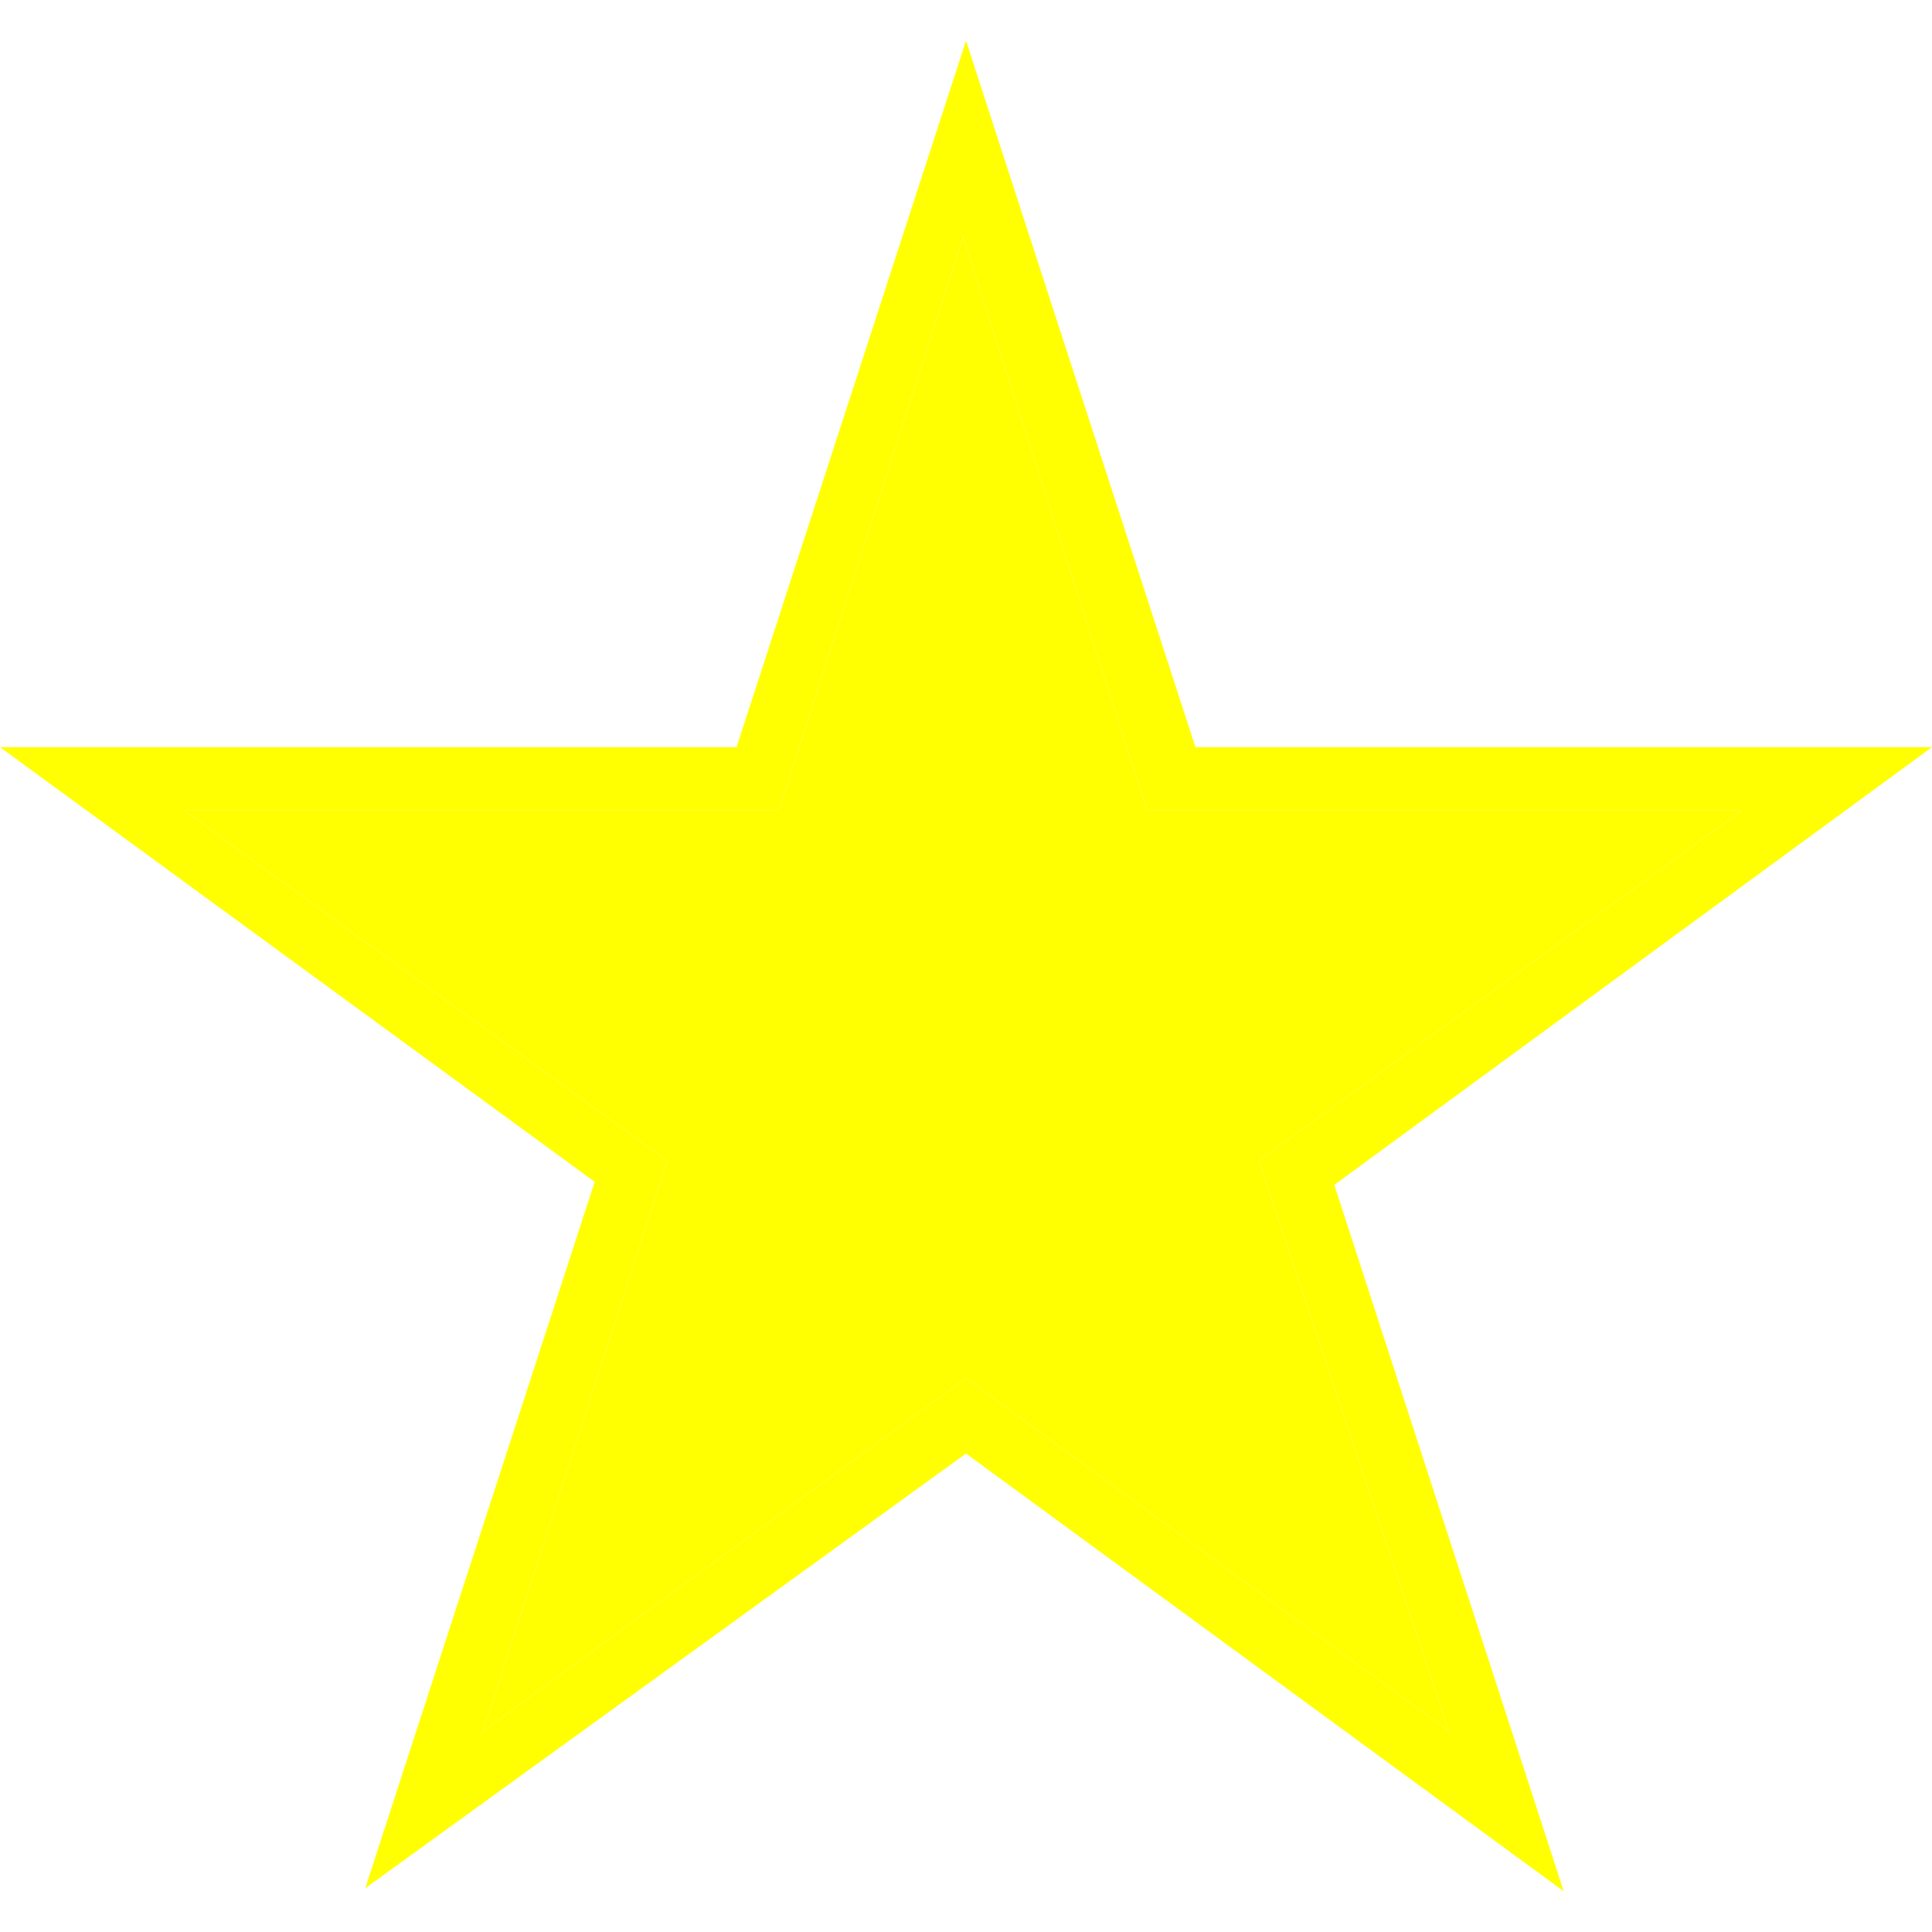
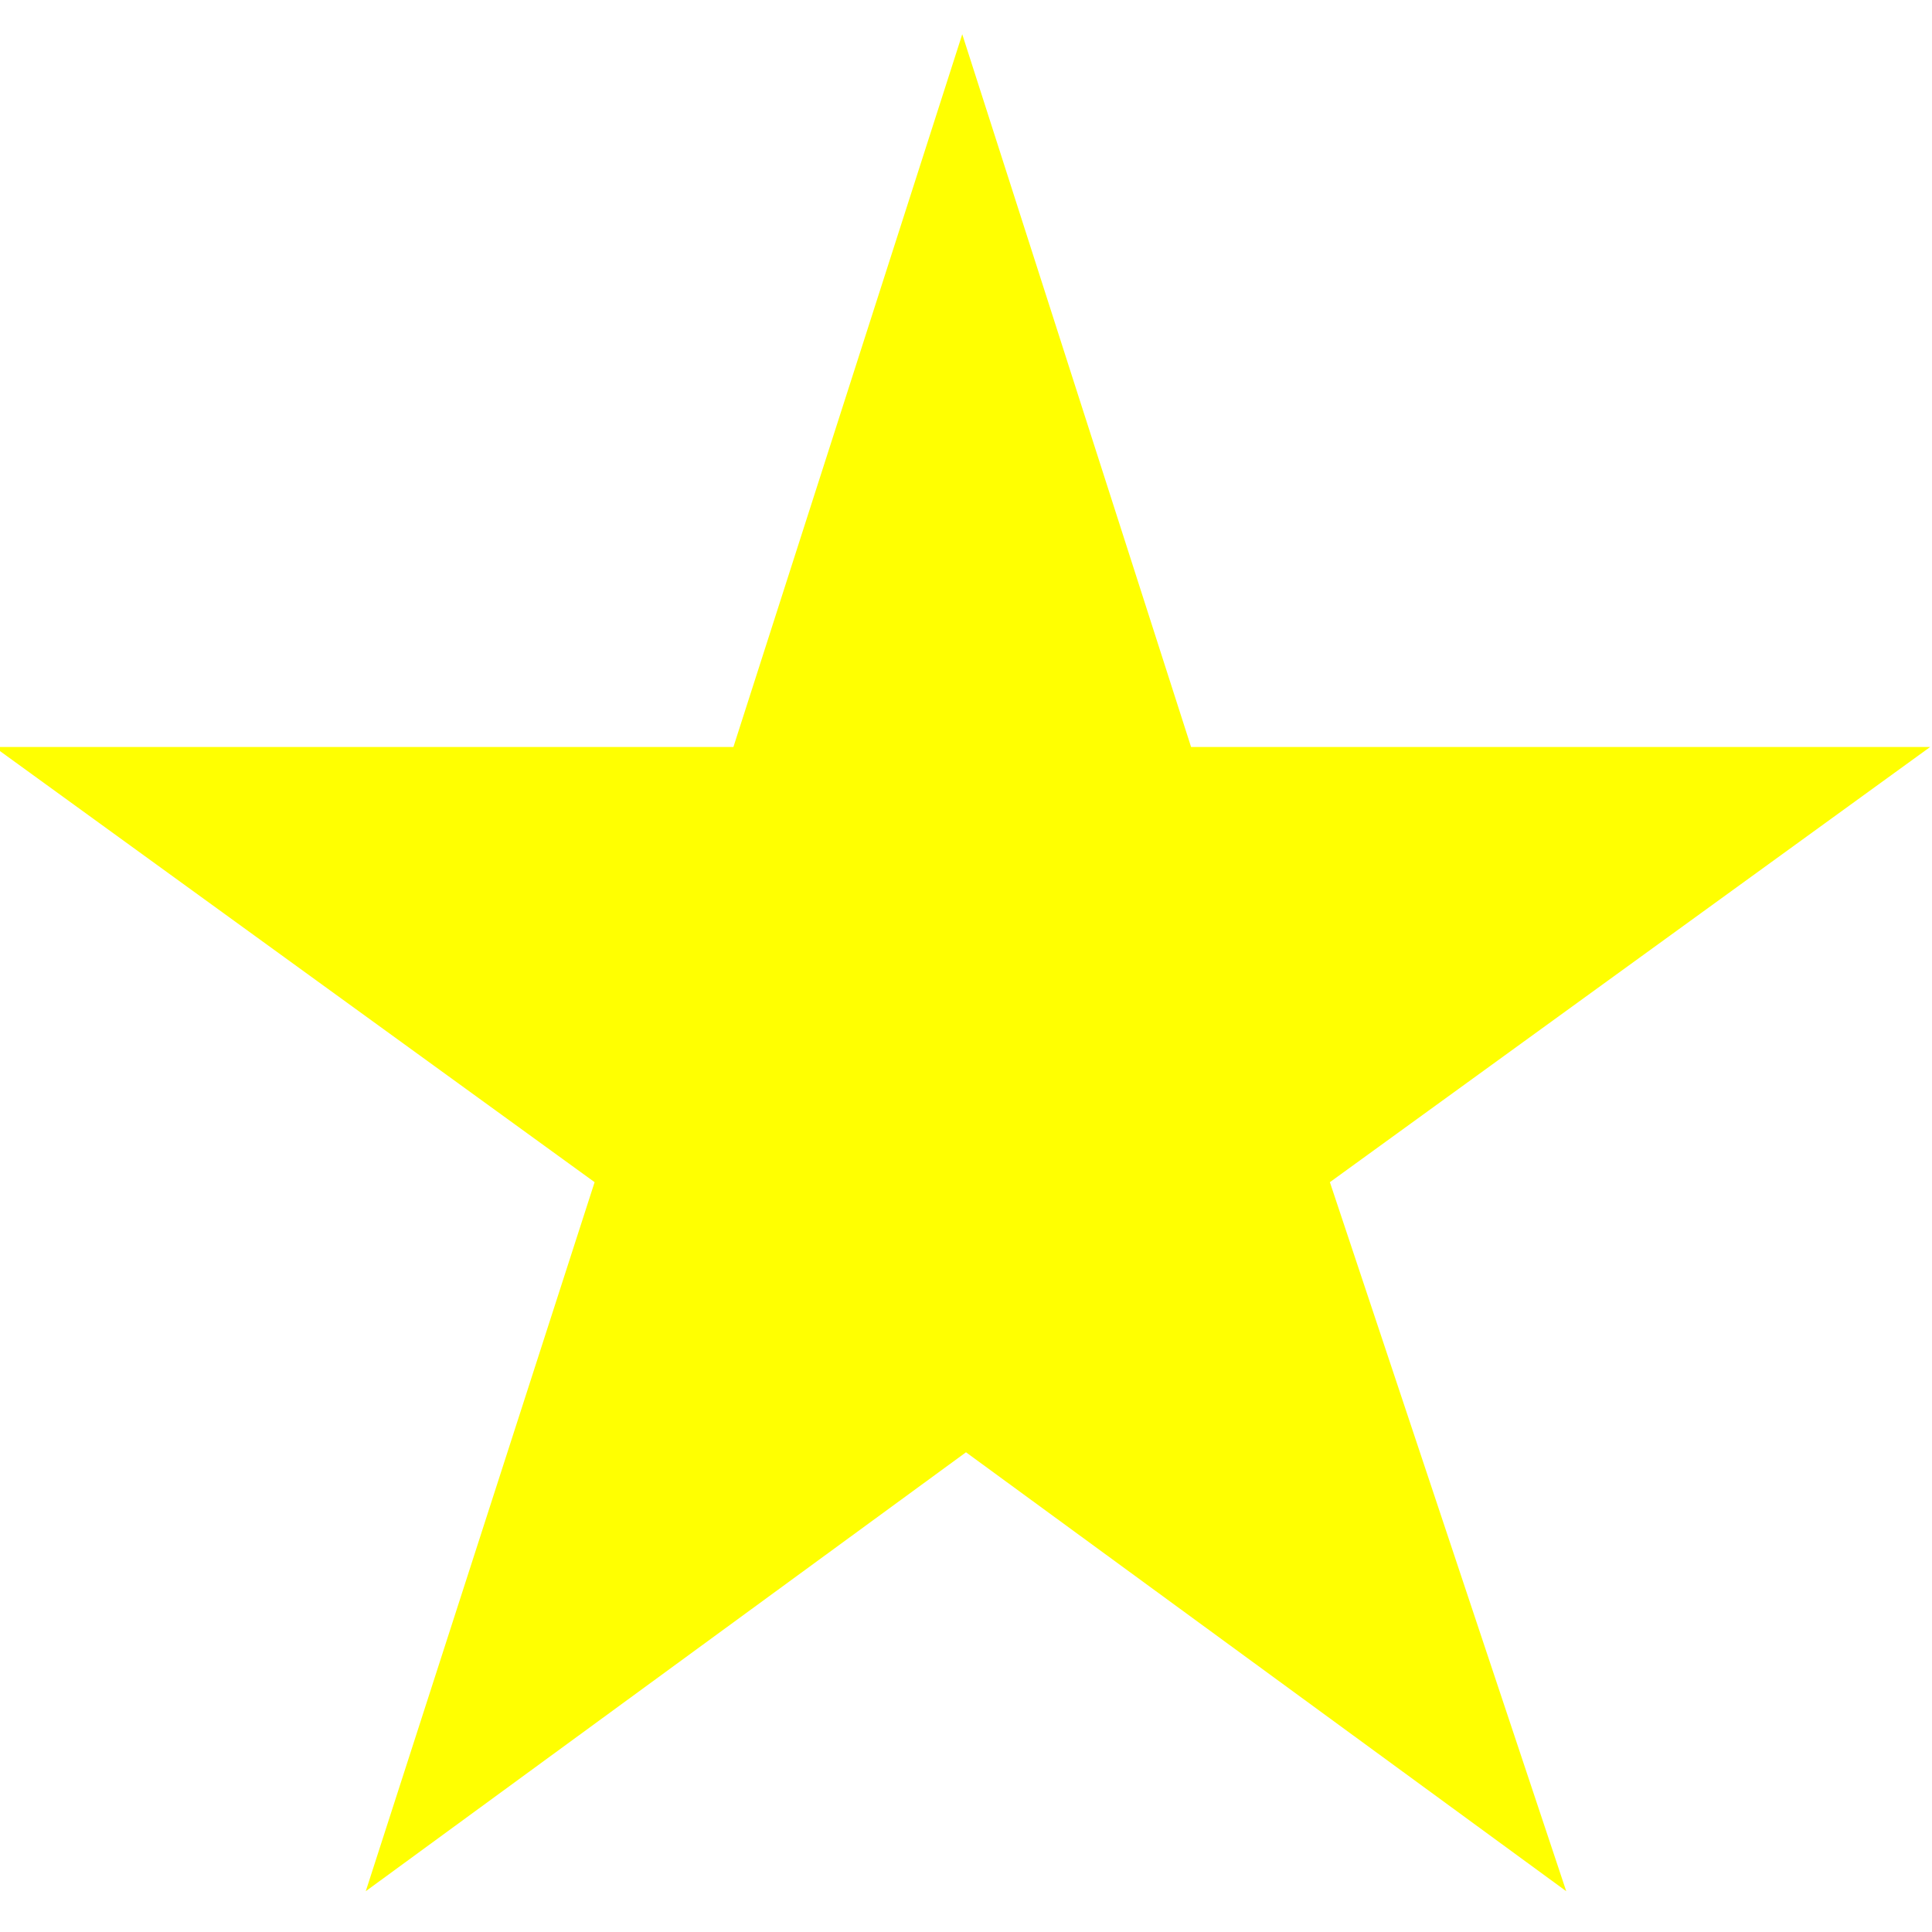
- <svg xmlns="http://www.w3.org/2000/svg" width="25" height="25" viewBox="0 0 1024 1024" class="icon" version="1.1" fill="#ffff01">
+ <svg xmlns="http://www.w3.org/2000/svg" width="25" height="25" viewBox="100 111 824 824" class="icon" version="1.1" fill="#ffff01">
  <g id="SVGRepo_bgCarrier" stroke-width="0" />
  <g id="SVGRepo_tracerCarrier" stroke-linecap="round" stroke-linejoin="round" />
  <g id="SVGRepo_iconCarrier">
    <path d="M923.2 429.6H608l-97.6-304-97.6 304H97.6l256 185.6L256 917.6l256-187.2 256 187.2-100.8-302.4z" fill="#ffff01" />
-     <path d="M1024 396H633.6L512 21.6 390.4 396H0l315.2 230.4-121.6 374.4L512 770.4l316.8 232L707.2 628 1024 396zM512 730.4l-256 187.2 97.6-302.4-256-185.6h315.2l97.6-304 97.6 304h315.2l-256 185.6L768 917.6l-256-187.2z" fill="" />
  </g>
</svg>
